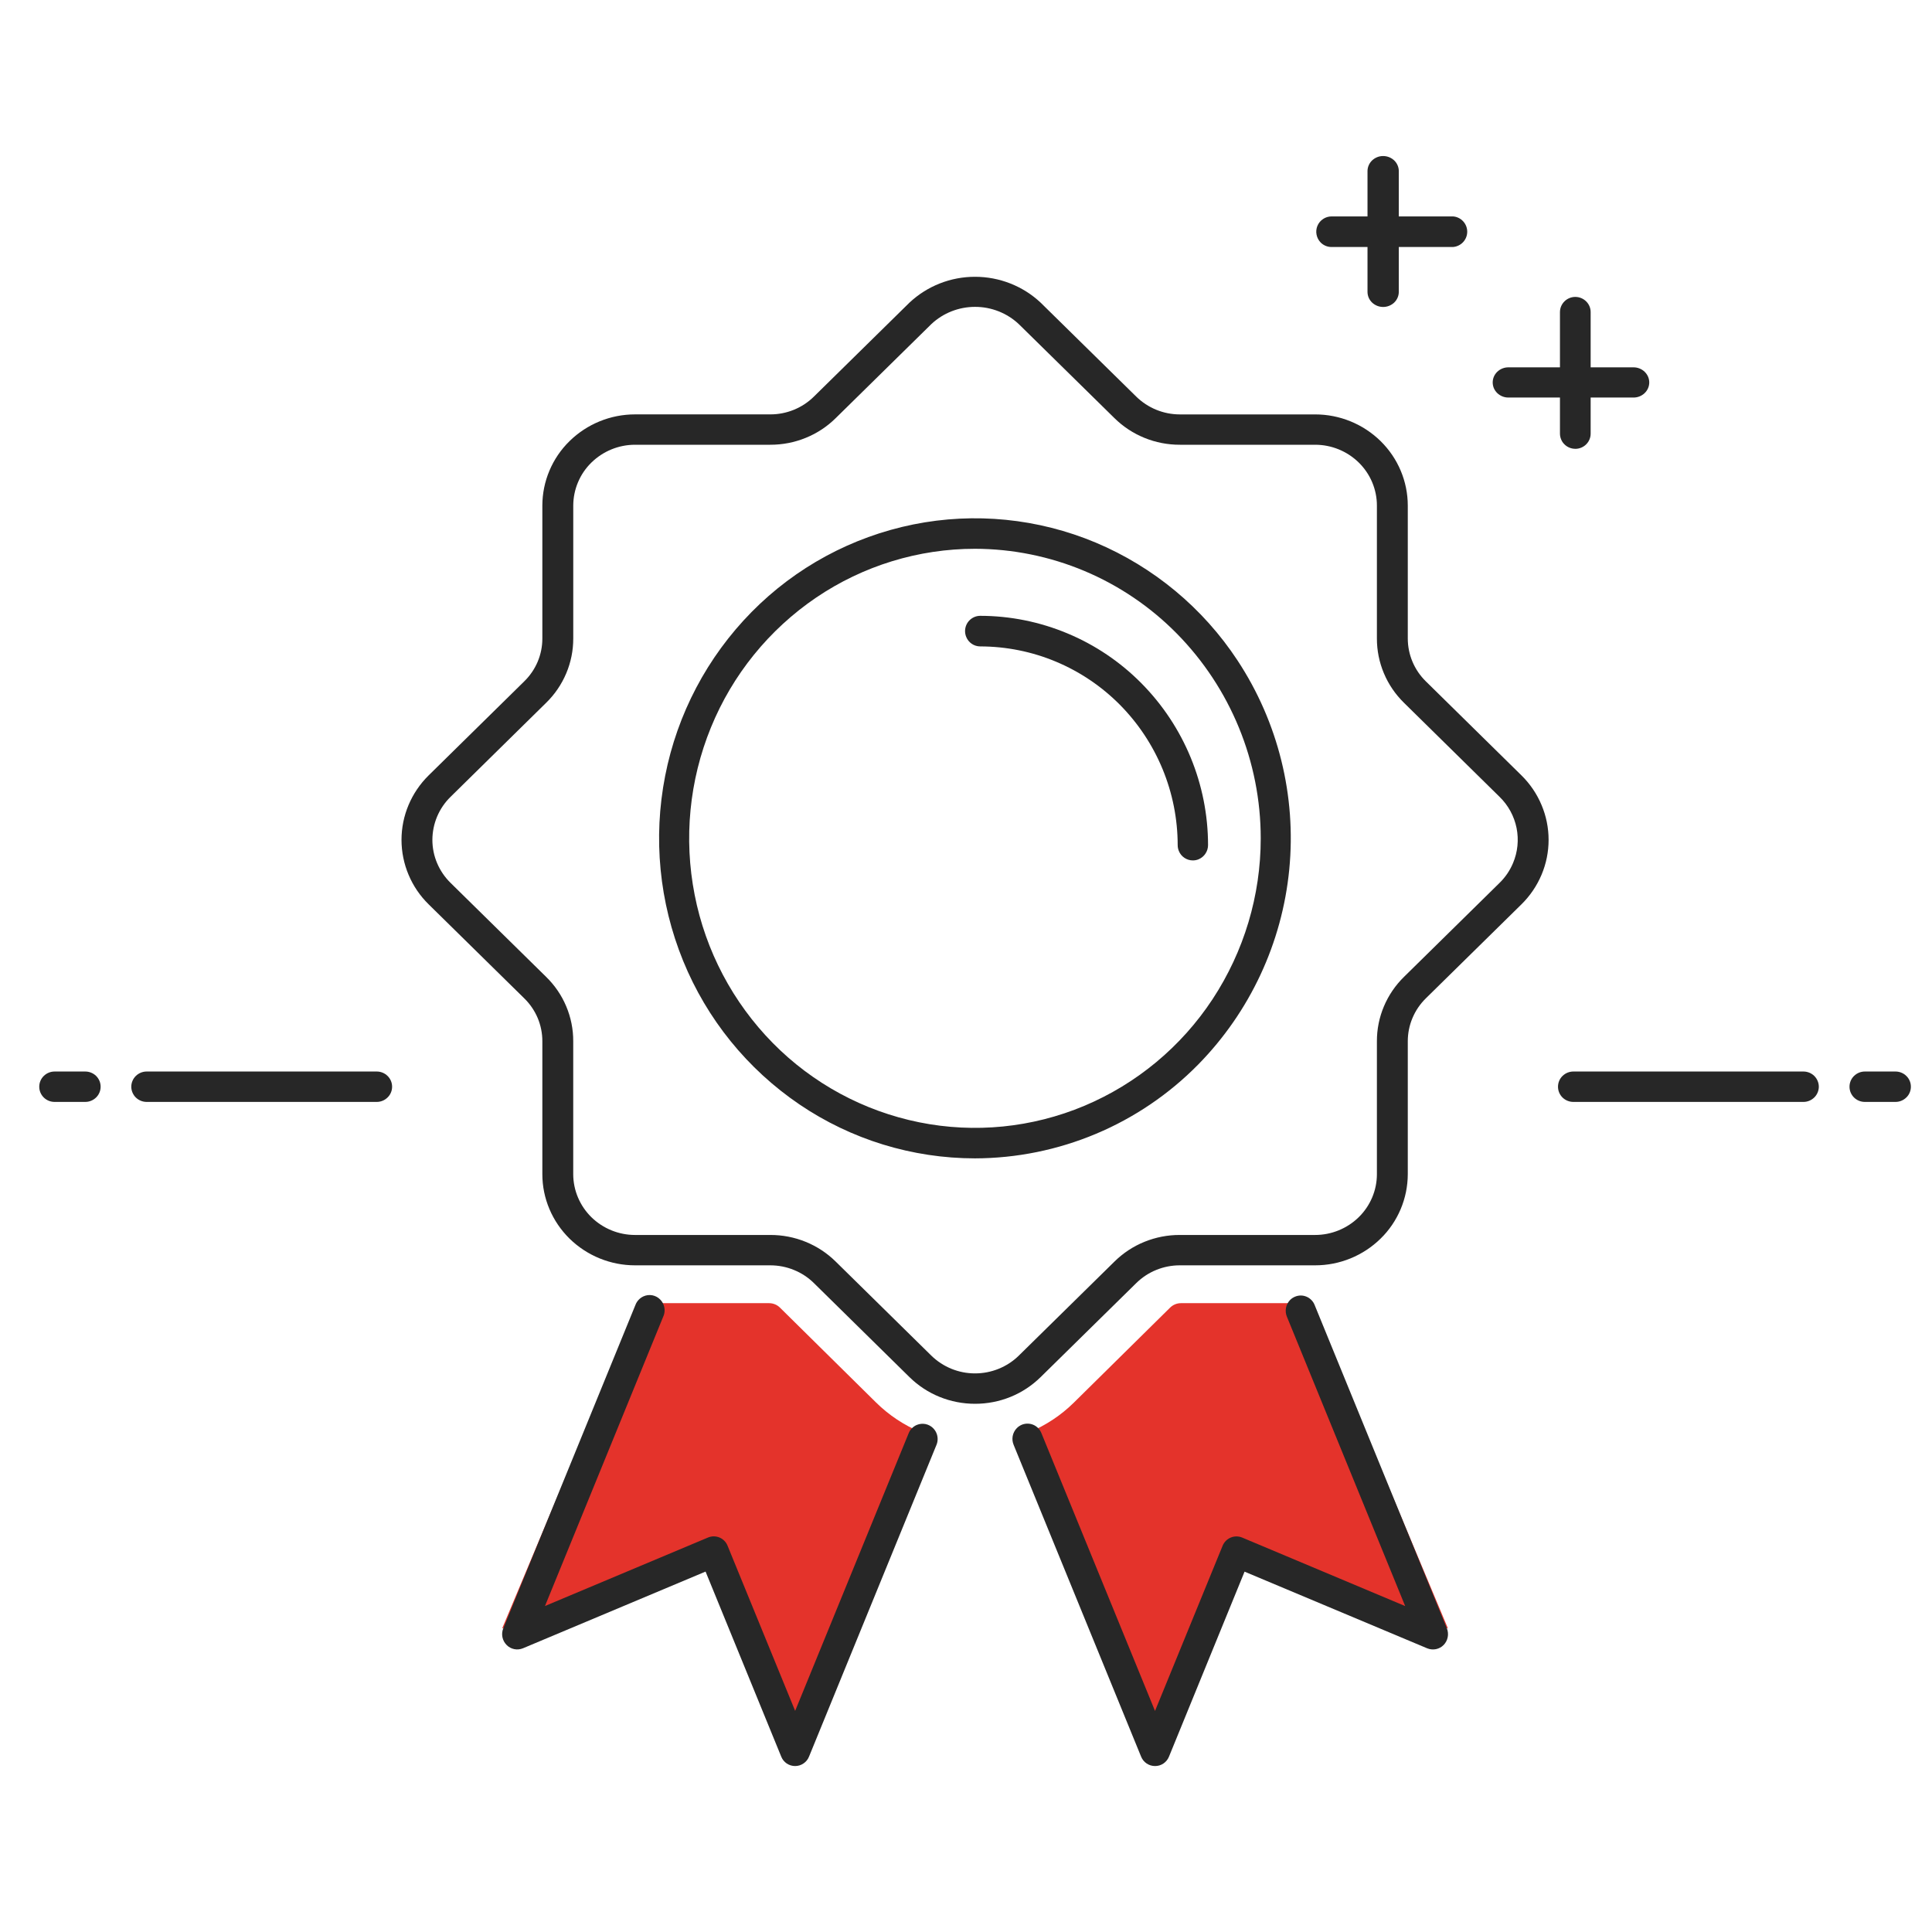
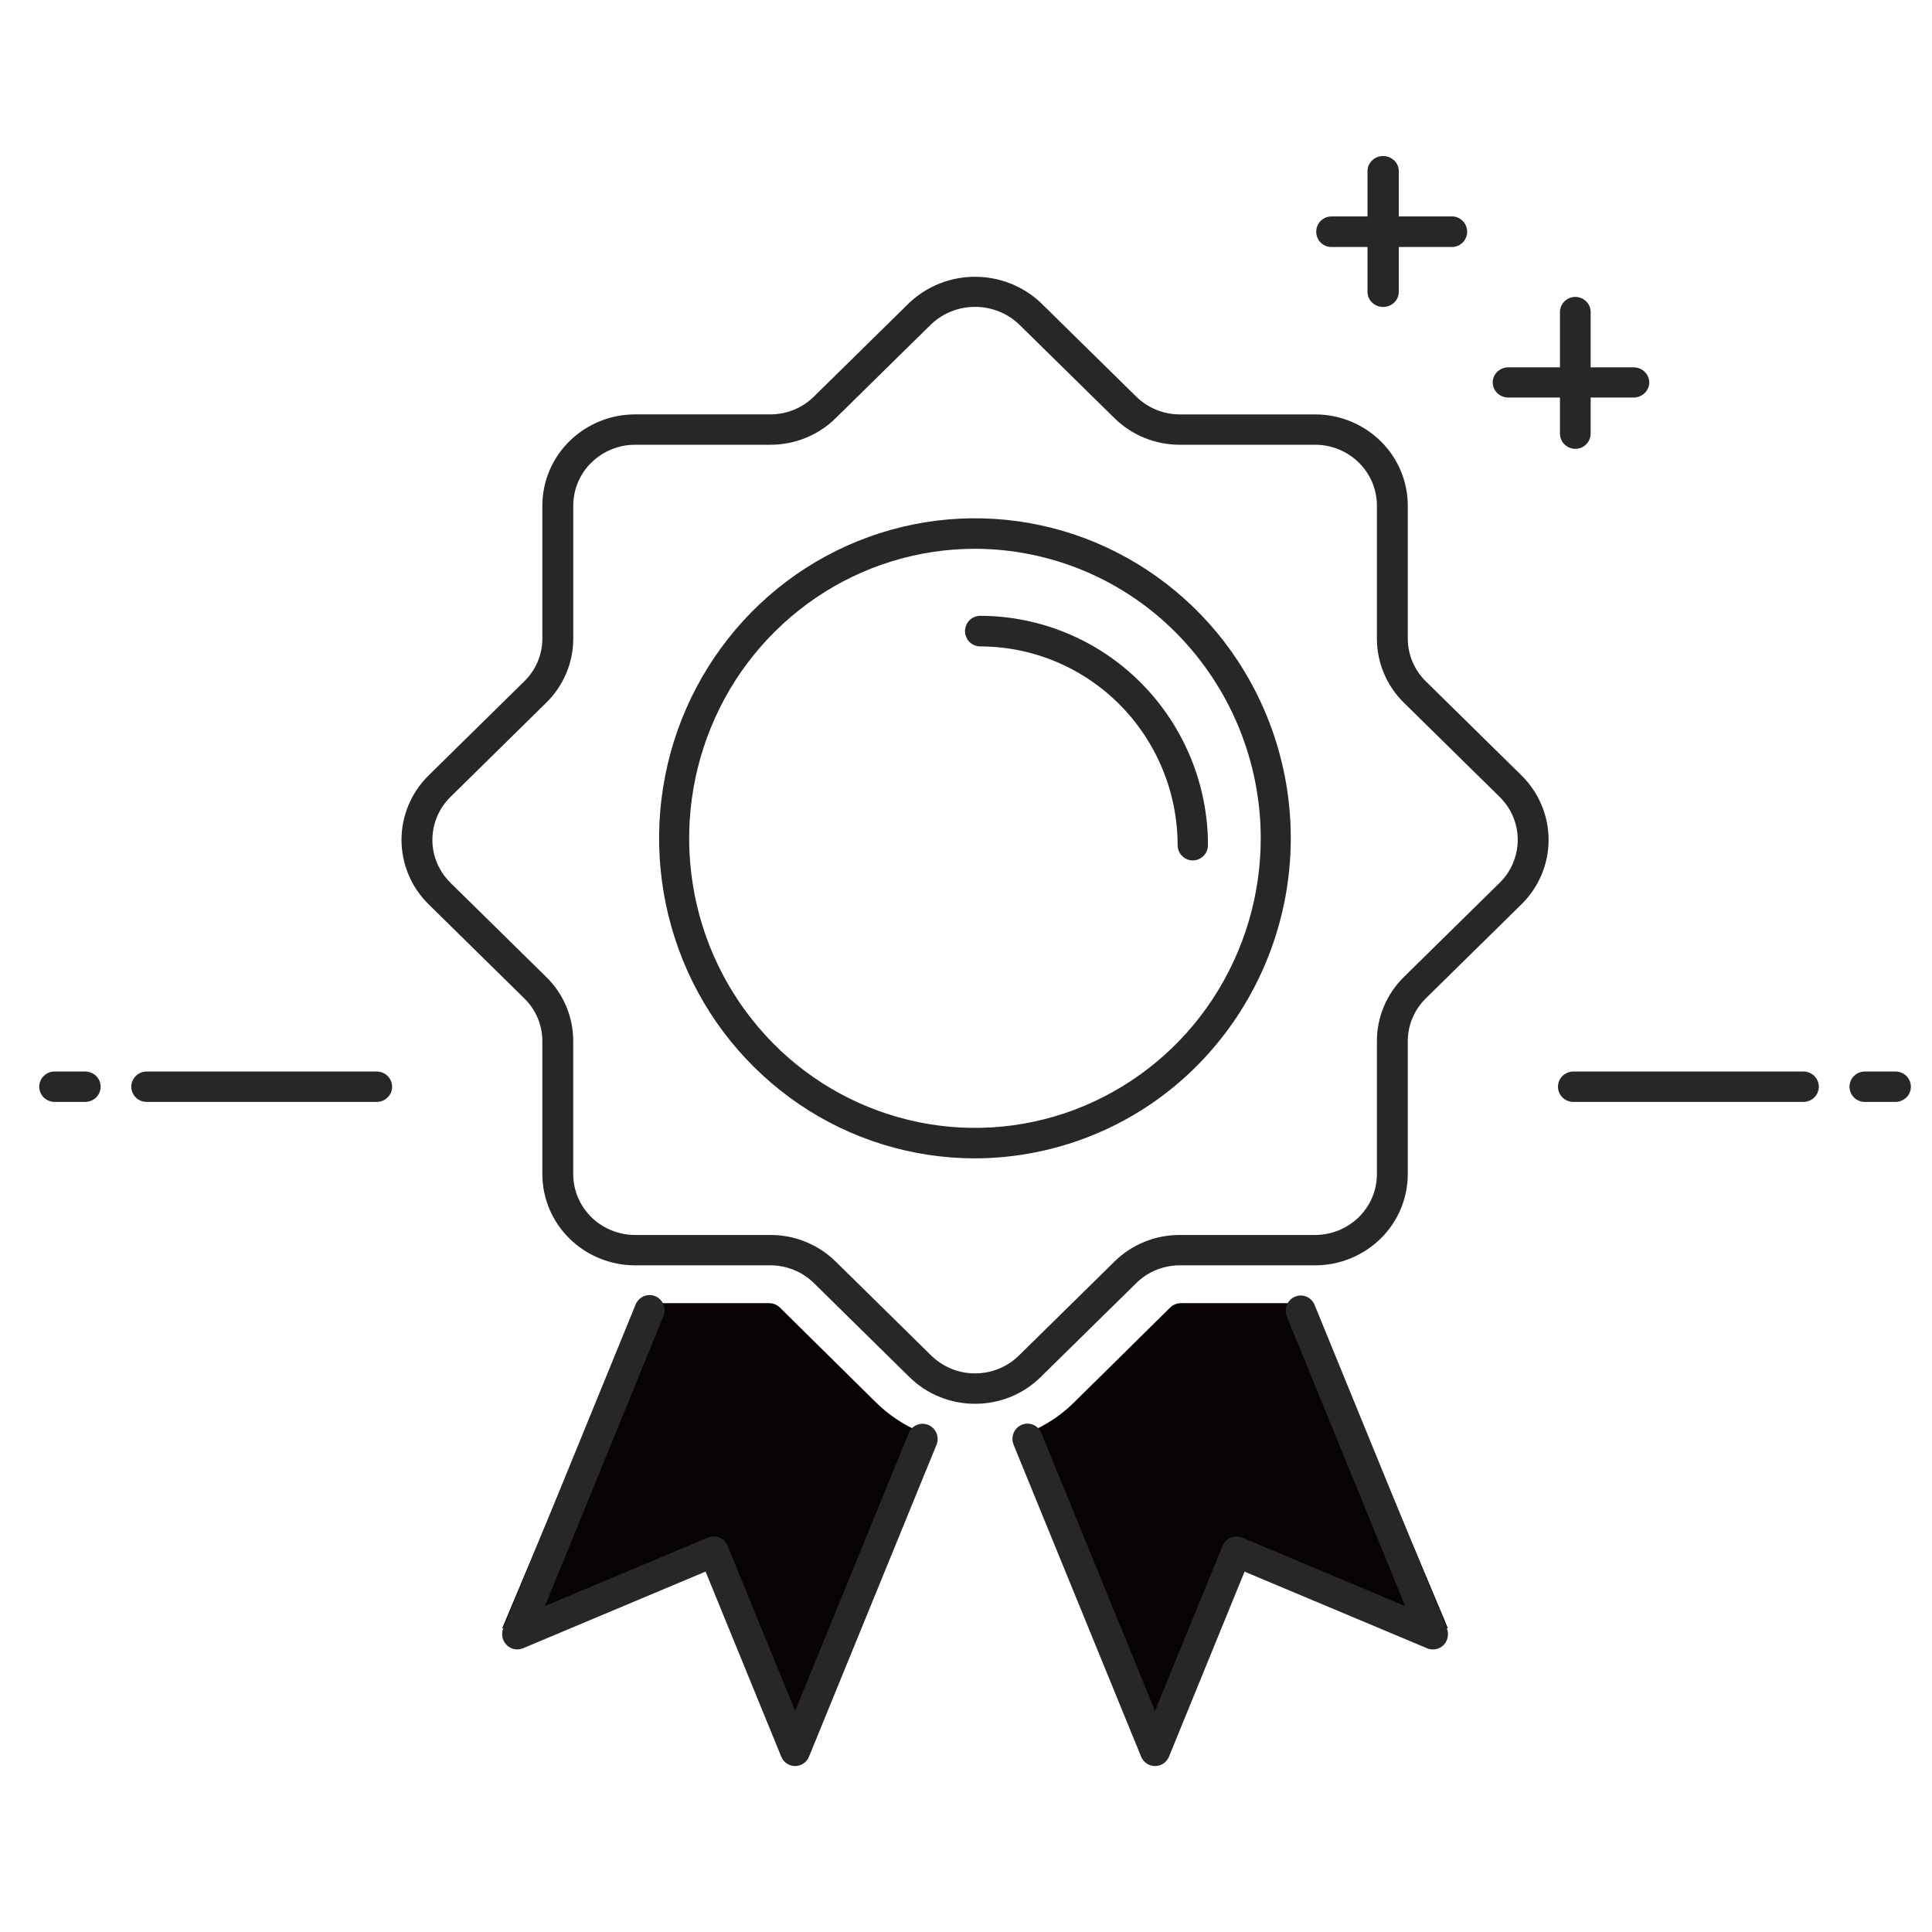
<svg xmlns="http://www.w3.org/2000/svg" preserveAspectRatio="none" overflow="visible" style="display: block;" width="60" height="60" viewBox="0 0 60 60" fill="none">
  <g id="iconbox.svg">
    <path id="Vector" d="M30.282 43.596C29.904 43.596 29.53 43.524 29.18 43.382C28.831 43.241 28.514 43.032 28.246 42.769L25.278 39.849C25.1 39.673 24.889 39.534 24.656 39.44C24.423 39.344 24.173 39.296 23.921 39.296H19.721C18.961 39.296 18.23 38.998 17.687 38.466C17.148 37.935 16.843 37.216 16.843 36.466V32.337C16.844 32.089 16.794 31.843 16.698 31.614C16.6 31.385 16.459 31.177 16.28 31.003L13.311 28.084C13.045 27.823 12.833 27.512 12.689 27.168C12.544 26.824 12.469 26.455 12.469 26.083C12.469 25.333 12.772 24.613 13.311 24.081L16.28 21.161C16.459 20.986 16.601 20.779 16.698 20.55C16.794 20.321 16.844 20.075 16.843 19.828V15.7C16.844 15.327 16.919 14.958 17.064 14.615C17.209 14.271 17.421 13.96 17.687 13.7C18.23 13.167 18.961 12.869 19.722 12.869H23.921C24.172 12.87 24.422 12.821 24.655 12.726C24.888 12.631 25.099 12.492 25.277 12.316L28.245 9.398C28.797 8.881 29.525 8.595 30.281 8.596C31.039 8.596 31.768 8.883 32.317 9.398L35.286 12.316C35.648 12.671 36.135 12.87 36.642 12.87H40.842C41.602 12.869 42.333 13.167 42.876 13.699C43.416 14.23 43.719 14.949 43.72 15.7V19.828C43.72 20.076 43.769 20.321 43.866 20.55C43.962 20.779 44.104 20.987 44.282 21.161L47.251 24.081C47.518 24.344 47.73 24.656 47.874 25C48.019 25.343 48.093 25.711 48.093 26.083C48.093 26.455 48.019 26.823 47.874 27.166C47.729 27.51 47.517 27.822 47.251 28.084L44.282 31.003C44.104 31.178 43.962 31.386 43.866 31.615C43.769 31.844 43.72 32.089 43.72 32.337V36.466C43.719 36.839 43.644 37.207 43.499 37.551C43.354 37.894 43.143 38.206 42.876 38.466C42.333 38.999 41.602 39.297 40.841 39.296H36.642C36.391 39.295 36.141 39.344 35.908 39.439C35.676 39.533 35.465 39.673 35.286 39.849L32.317 42.768C32.049 43.031 31.733 43.24 31.383 43.382C31.033 43.524 30.659 43.596 30.282 43.596ZM19.722 13.812C19.215 13.812 18.728 14.011 18.366 14.366C18.188 14.54 18.047 14.747 17.951 14.976C17.854 15.205 17.804 15.45 17.803 15.699V19.827C17.804 20.199 17.73 20.568 17.585 20.911C17.44 21.255 17.227 21.567 16.959 21.828L13.991 24.748C13.813 24.922 13.672 25.13 13.575 25.359C13.479 25.588 13.429 25.834 13.428 26.083C13.428 26.583 13.631 27.063 13.991 27.417L16.959 30.336C17.228 30.598 17.441 30.91 17.585 31.253C17.73 31.597 17.804 31.966 17.802 32.337V36.466C17.803 36.966 18.006 37.446 18.365 37.8C18.727 38.154 19.214 38.353 19.721 38.353H23.921C24.299 38.352 24.673 38.424 25.023 38.567C25.372 38.709 25.689 38.918 25.956 39.182L28.924 42.101C29.287 42.455 29.774 42.653 30.281 42.652C30.79 42.652 31.278 42.454 31.639 42.101L34.608 39.182C34.875 38.917 35.192 38.708 35.541 38.566C35.891 38.424 36.265 38.351 36.643 38.353H40.842C41.349 38.353 41.836 38.154 42.198 37.8C42.558 37.446 42.761 36.966 42.761 36.466V32.337C42.76 31.965 42.834 31.596 42.979 31.253C43.124 30.909 43.337 30.597 43.604 30.336L46.572 27.417C46.751 27.242 46.892 27.034 46.988 26.805C47.134 26.46 47.172 26.079 47.098 25.712C47.023 25.345 46.84 25.009 46.572 24.748L43.604 21.828C43.336 21.566 43.123 21.255 42.979 20.911C42.834 20.568 42.76 20.199 42.761 19.827V15.699C42.761 15.45 42.71 15.205 42.614 14.976C42.517 14.747 42.376 14.54 42.199 14.366C41.837 14.011 41.35 13.812 40.843 13.812H36.642C36.265 13.813 35.891 13.741 35.541 13.598C35.192 13.456 34.875 13.247 34.608 12.983L31.639 10.065C31.271 9.72 30.785 9.529 30.281 9.53C29.776 9.53 29.289 9.721 28.924 10.065L25.956 12.983C25.689 13.248 25.372 13.457 25.023 13.598C24.673 13.741 24.299 13.813 23.921 13.812H19.722Z" fill="#272727" />
-     <path id="Vector_2" d="M36.676 40.471C36.549 40.471 36.427 40.521 36.337 40.611L33.351 43.558C32.953 43.951 32.483 44.263 31.967 44.478L36.054 54.221L38.666 47.997L44.969 50.575L40.731 40.471H36.676ZM27.209 43.558L24.224 40.611C24.179 40.566 24.127 40.531 24.068 40.507C24.01 40.483 23.948 40.471 23.885 40.471H19.832L15.594 50.575L21.897 47.997L24.508 54.221L28.596 44.478C28.079 44.264 27.608 43.951 27.209 43.558Z" fill="#E4332B" />
+     <path id="Vector_2" d="M36.676 40.471C36.549 40.471 36.427 40.521 36.337 40.611L33.351 43.558C32.953 43.951 32.483 44.263 31.967 44.478L36.054 54.221L38.666 47.997L44.969 50.575L40.731 40.471H36.676ZM27.209 43.558L24.224 40.611C24.179 40.566 24.127 40.531 24.068 40.507C24.01 40.483 23.948 40.471 23.885 40.471H19.832L15.594 50.575L21.897 47.997L24.508 54.221L28.596 44.478C28.079 44.264 27.608 43.951 27.209 43.558Z" fill="#070302" />
    <path id="Vector_3" d="M35.87 54.846C35.777 54.846 35.686 54.818 35.609 54.766C35.532 54.714 35.473 54.64 35.438 54.554L31.48 44.873C31.443 44.786 31.433 44.69 31.45 44.597C31.468 44.505 31.512 44.419 31.578 44.352C31.621 44.308 31.673 44.273 31.73 44.248C31.787 44.224 31.848 44.212 31.91 44.212C31.972 44.212 32.034 44.224 32.091 44.249C32.148 44.273 32.2 44.309 32.243 44.354C32.286 44.399 32.32 44.452 32.343 44.51L35.87 53.135L37.968 48.008C38.015 47.892 38.105 47.8 38.22 47.751C38.277 47.727 38.338 47.715 38.399 47.715C38.46 47.715 38.521 47.727 38.578 47.751L43.639 49.878L39.967 40.894C39.93 40.808 39.92 40.712 39.937 40.619C39.954 40.526 39.998 40.441 40.064 40.373C40.107 40.329 40.159 40.294 40.217 40.27C40.274 40.246 40.335 40.233 40.397 40.233C40.459 40.233 40.52 40.246 40.578 40.271C40.635 40.295 40.686 40.331 40.729 40.376C40.773 40.42 40.806 40.473 40.829 40.532L44.935 50.571C44.969 50.658 44.978 50.753 44.96 50.844C44.942 50.936 44.898 51.02 44.833 51.087C44.768 51.153 44.684 51.198 44.594 51.216C44.503 51.234 44.409 51.225 44.323 51.19L38.651 48.809L36.303 54.556C36.268 54.642 36.208 54.716 36.131 54.768C36.053 54.82 35.962 54.847 35.869 54.846L35.87 54.846ZM24.693 54.846C24.6 54.846 24.509 54.818 24.432 54.766C24.355 54.714 24.296 54.64 24.262 54.554L21.912 48.807L16.241 51.189C16.155 51.224 16.061 51.234 15.97 51.215C15.879 51.197 15.796 51.151 15.732 51.085C15.666 51.018 15.621 50.934 15.603 50.842C15.585 50.75 15.594 50.655 15.63 50.569L19.733 40.529C19.755 40.47 19.788 40.415 19.832 40.369C19.875 40.322 19.927 40.285 19.985 40.259C20.072 40.22 20.168 40.209 20.262 40.227C20.355 40.246 20.441 40.292 20.506 40.361C20.551 40.407 20.585 40.461 20.608 40.521C20.631 40.58 20.642 40.644 20.64 40.708C20.638 40.771 20.623 40.834 20.596 40.892L16.925 49.876L21.986 47.75C22.043 47.726 22.104 47.713 22.165 47.713C22.227 47.713 22.288 47.725 22.345 47.749C22.402 47.773 22.453 47.808 22.496 47.852C22.54 47.896 22.573 47.948 22.596 48.006L24.694 53.133L28.22 44.509C28.267 44.393 28.358 44.301 28.473 44.252C28.559 44.217 28.653 44.207 28.744 44.226C28.834 44.244 28.917 44.289 28.982 44.356C29.07 44.445 29.119 44.565 29.119 44.691C29.119 44.753 29.107 44.814 29.083 44.872L25.126 54.551C25.092 54.638 25.032 54.713 24.955 54.765C24.878 54.818 24.786 54.846 24.693 54.846ZM30.278 35.974C28.334 35.973 26.436 35.39 24.828 34.299C23.21 33.201 21.953 31.649 21.215 29.839C20.473 28.02 20.279 26.024 20.657 24.096C21.033 22.173 21.966 20.403 23.341 19.007C24.707 17.62 26.456 16.673 28.364 16.287C30.267 15.903 32.239 16.1 34.032 16.852C35.829 17.609 37.362 18.883 38.434 20.513C39.695 22.429 40.262 24.72 40.039 27.003C39.816 29.286 38.818 31.424 37.211 33.06C36.306 33.98 35.227 34.712 34.036 35.212C32.846 35.712 31.569 35.971 30.278 35.974ZM30.278 17.043C28.523 17.043 26.806 17.57 25.347 18.558C23.883 19.551 22.746 20.956 22.078 22.594C21.406 24.239 21.231 26.045 21.573 27.789C21.913 29.529 22.758 31.131 24.002 32.394C25.238 33.648 26.82 34.505 28.547 34.854C30.268 35.202 32.053 35.023 33.674 34.343C35.301 33.658 36.687 32.505 37.657 31.031C38.633 29.547 39.154 27.811 39.153 26.035C39.153 23.657 38.218 21.375 36.55 19.679C35.731 18.847 34.755 18.185 33.678 17.732C32.602 17.28 31.446 17.045 30.278 17.043V17.043Z" fill="#272727" />
-     <path id="Vector_4" d="M37.045 26.721C36.952 26.721 36.86 26.693 36.783 26.641C36.705 26.589 36.645 26.515 36.61 26.428C36.586 26.371 36.574 26.309 36.574 26.247C36.573 24.613 35.927 23.045 34.776 21.884C34.208 21.312 33.533 20.858 32.79 20.547C32.046 20.236 31.248 20.076 30.442 20.075C30.349 20.075 30.257 20.047 30.18 19.995C30.102 19.942 30.042 19.868 30.007 19.781C29.959 19.665 29.959 19.535 30.006 19.419C30.054 19.302 30.146 19.21 30.262 19.161C30.319 19.137 30.38 19.125 30.442 19.125C31.372 19.126 32.293 19.312 33.151 19.671C34.009 20.029 34.787 20.553 35.442 21.214C36.77 22.552 37.516 24.361 37.517 26.246C37.517 26.34 37.489 26.431 37.437 26.509C37.386 26.587 37.312 26.648 37.226 26.685C37.169 26.709 37.107 26.721 37.045 26.721ZM45.123 7.671H41.349C41.224 7.671 41.104 7.621 41.015 7.532C40.95 7.465 40.905 7.381 40.887 7.289C40.868 7.197 40.878 7.102 40.913 7.016C40.949 6.929 41.009 6.855 41.087 6.803C41.164 6.75 41.255 6.722 41.349 6.721H45.124C45.244 6.729 45.356 6.783 45.438 6.871C45.52 6.959 45.566 7.075 45.566 7.196C45.566 7.316 45.52 7.432 45.438 7.52C45.356 7.608 45.243 7.662 45.123 7.671Z" fill="#272727" />
+     <path id="Vector_4" d="M37.043 26.721C36.95 26.721 36.858 26.693 36.781 26.641C36.703 26.589 36.643 26.515 36.608 26.428C36.584 26.371 36.572 26.309 36.572 26.247C36.571 24.613 35.925 23.045 34.774 21.884C34.206 21.312 33.531 20.858 32.788 20.547C32.044 20.236 31.246 20.076 30.44 20.075C30.347 20.075 30.255 20.047 30.178 19.995C30.1 19.942 30.04 19.868 30.005 19.781C29.957 19.665 29.957 19.535 30.005 19.419C30.052 19.302 30.144 19.21 30.26 19.161C30.317 19.137 30.378 19.125 30.44 19.125C31.37 19.126 32.291 19.312 33.149 19.671C34.007 20.029 34.785 20.553 35.44 21.214C36.768 22.552 37.514 24.361 37.515 26.246C37.515 26.34 37.487 26.431 37.435 26.509C37.384 26.587 37.31 26.648 37.224 26.685C37.167 26.709 37.105 26.721 37.043 26.721ZM45.121 7.671H41.347C41.222 7.671 41.102 7.621 41.013 7.532C40.948 7.465 40.903 7.381 40.885 7.289C40.867 7.197 40.876 7.102 40.911 7.016C40.947 6.929 41.007 6.855 41.085 6.803C41.162 6.75 41.254 6.722 41.347 6.721H45.122C45.242 6.729 45.354 6.783 45.436 6.871C45.518 6.959 45.564 7.075 45.564 7.196C45.564 7.316 45.518 7.432 45.436 7.52C45.354 7.608 45.242 7.662 45.121 7.671Z" fill="#272727" />
    <path id="Vector_5" d="M42.955 9.533C42.827 9.533 42.704 9.484 42.611 9.396C42.566 9.353 42.531 9.302 42.506 9.245C42.482 9.188 42.469 9.126 42.469 9.064V5.314C42.469 5.191 42.52 5.071 42.611 4.983C42.704 4.895 42.827 4.845 42.955 4.846C43.084 4.846 43.208 4.896 43.299 4.983C43.39 5.071 43.441 5.191 43.441 5.314V9.064C43.441 9.189 43.389 9.308 43.299 9.396C43.206 9.484 43.083 9.533 42.955 9.533ZM50.733 12.346H46.843C46.715 12.346 46.592 12.297 46.499 12.208C46.455 12.165 46.419 12.114 46.394 12.057C46.37 12 46.357 11.939 46.357 11.877C46.357 11.753 46.408 11.633 46.499 11.546C46.592 11.457 46.715 11.408 46.843 11.408H50.733C50.861 11.408 50.985 11.458 51.076 11.546C51.167 11.633 51.219 11.753 51.219 11.877C51.219 12.002 51.167 12.121 51.076 12.208C50.984 12.297 50.861 12.346 50.733 12.346Z" fill="#272727" />
    <path id="Vector_6" d="M48.922 13.938C48.797 13.938 48.675 13.889 48.586 13.8C48.541 13.757 48.506 13.705 48.483 13.648C48.459 13.59 48.446 13.529 48.446 13.467V9.693C48.446 9.568 48.496 9.448 48.586 9.359C48.675 9.271 48.796 9.221 48.922 9.221C49.049 9.221 49.17 9.271 49.259 9.359C49.304 9.403 49.339 9.455 49.363 9.512C49.387 9.569 49.399 9.631 49.399 9.693V13.468C49.399 13.593 49.349 13.712 49.259 13.801C49.169 13.89 49.048 13.939 48.922 13.939L48.922 13.938ZM11.701 34.221H4.554C4.428 34.221 4.307 34.171 4.217 34.083C4.173 34.039 4.138 33.987 4.114 33.93C4.09 33.873 4.077 33.811 4.077 33.749C4.077 33.687 4.09 33.626 4.114 33.568C4.138 33.511 4.173 33.459 4.217 33.416C4.307 33.327 4.428 33.277 4.554 33.277H11.701C11.827 33.277 11.948 33.327 12.037 33.415C12.082 33.459 12.117 33.511 12.141 33.568C12.165 33.625 12.177 33.687 12.177 33.749C12.177 33.811 12.165 33.872 12.141 33.929C12.117 33.987 12.082 34.039 12.037 34.082C11.948 34.171 11.827 34.221 11.701 34.221ZM2.648 34.221H1.696C1.569 34.221 1.448 34.172 1.358 34.083C1.314 34.039 1.279 33.987 1.255 33.93C1.231 33.873 1.219 33.811 1.219 33.749C1.219 33.687 1.231 33.626 1.255 33.568C1.279 33.511 1.314 33.459 1.358 33.416C1.448 33.327 1.569 33.277 1.696 33.277H2.648C2.775 33.277 2.896 33.327 2.986 33.415C3.03 33.459 3.065 33.511 3.089 33.568C3.113 33.625 3.125 33.687 3.125 33.749C3.125 33.811 3.113 33.872 3.089 33.929C3.065 33.987 3.03 34.039 2.986 34.082C2.896 34.171 2.774 34.221 2.648 34.221ZM56.009 34.221H48.861C48.735 34.221 48.614 34.171 48.524 34.083C48.48 34.039 48.445 33.987 48.421 33.93C48.397 33.873 48.385 33.811 48.385 33.749C48.385 33.687 48.397 33.626 48.421 33.568C48.445 33.511 48.48 33.459 48.524 33.416C48.614 33.327 48.736 33.277 48.862 33.277H56.008C56.134 33.277 56.256 33.327 56.345 33.415C56.389 33.459 56.424 33.511 56.448 33.568C56.472 33.625 56.485 33.687 56.485 33.749C56.485 33.811 56.472 33.872 56.448 33.929C56.424 33.987 56.389 34.039 56.345 34.082C56.255 34.171 56.134 34.221 56.008 34.221H56.009ZM58.867 34.221H57.914C57.788 34.221 57.667 34.172 57.577 34.083C57.533 34.039 57.498 33.987 57.474 33.93C57.45 33.873 57.438 33.811 57.438 33.749C57.438 33.687 57.45 33.626 57.474 33.568C57.498 33.511 57.533 33.459 57.577 33.416C57.667 33.327 57.788 33.277 57.914 33.277H58.867C58.994 33.277 59.115 33.327 59.204 33.415C59.249 33.459 59.284 33.511 59.308 33.568C59.332 33.625 59.344 33.687 59.344 33.749C59.344 33.811 59.332 33.872 59.308 33.929C59.284 33.987 59.249 34.039 59.204 34.082C59.114 34.171 58.993 34.221 58.867 34.221Z" fill="#272727" />
  </g>
</svg>
